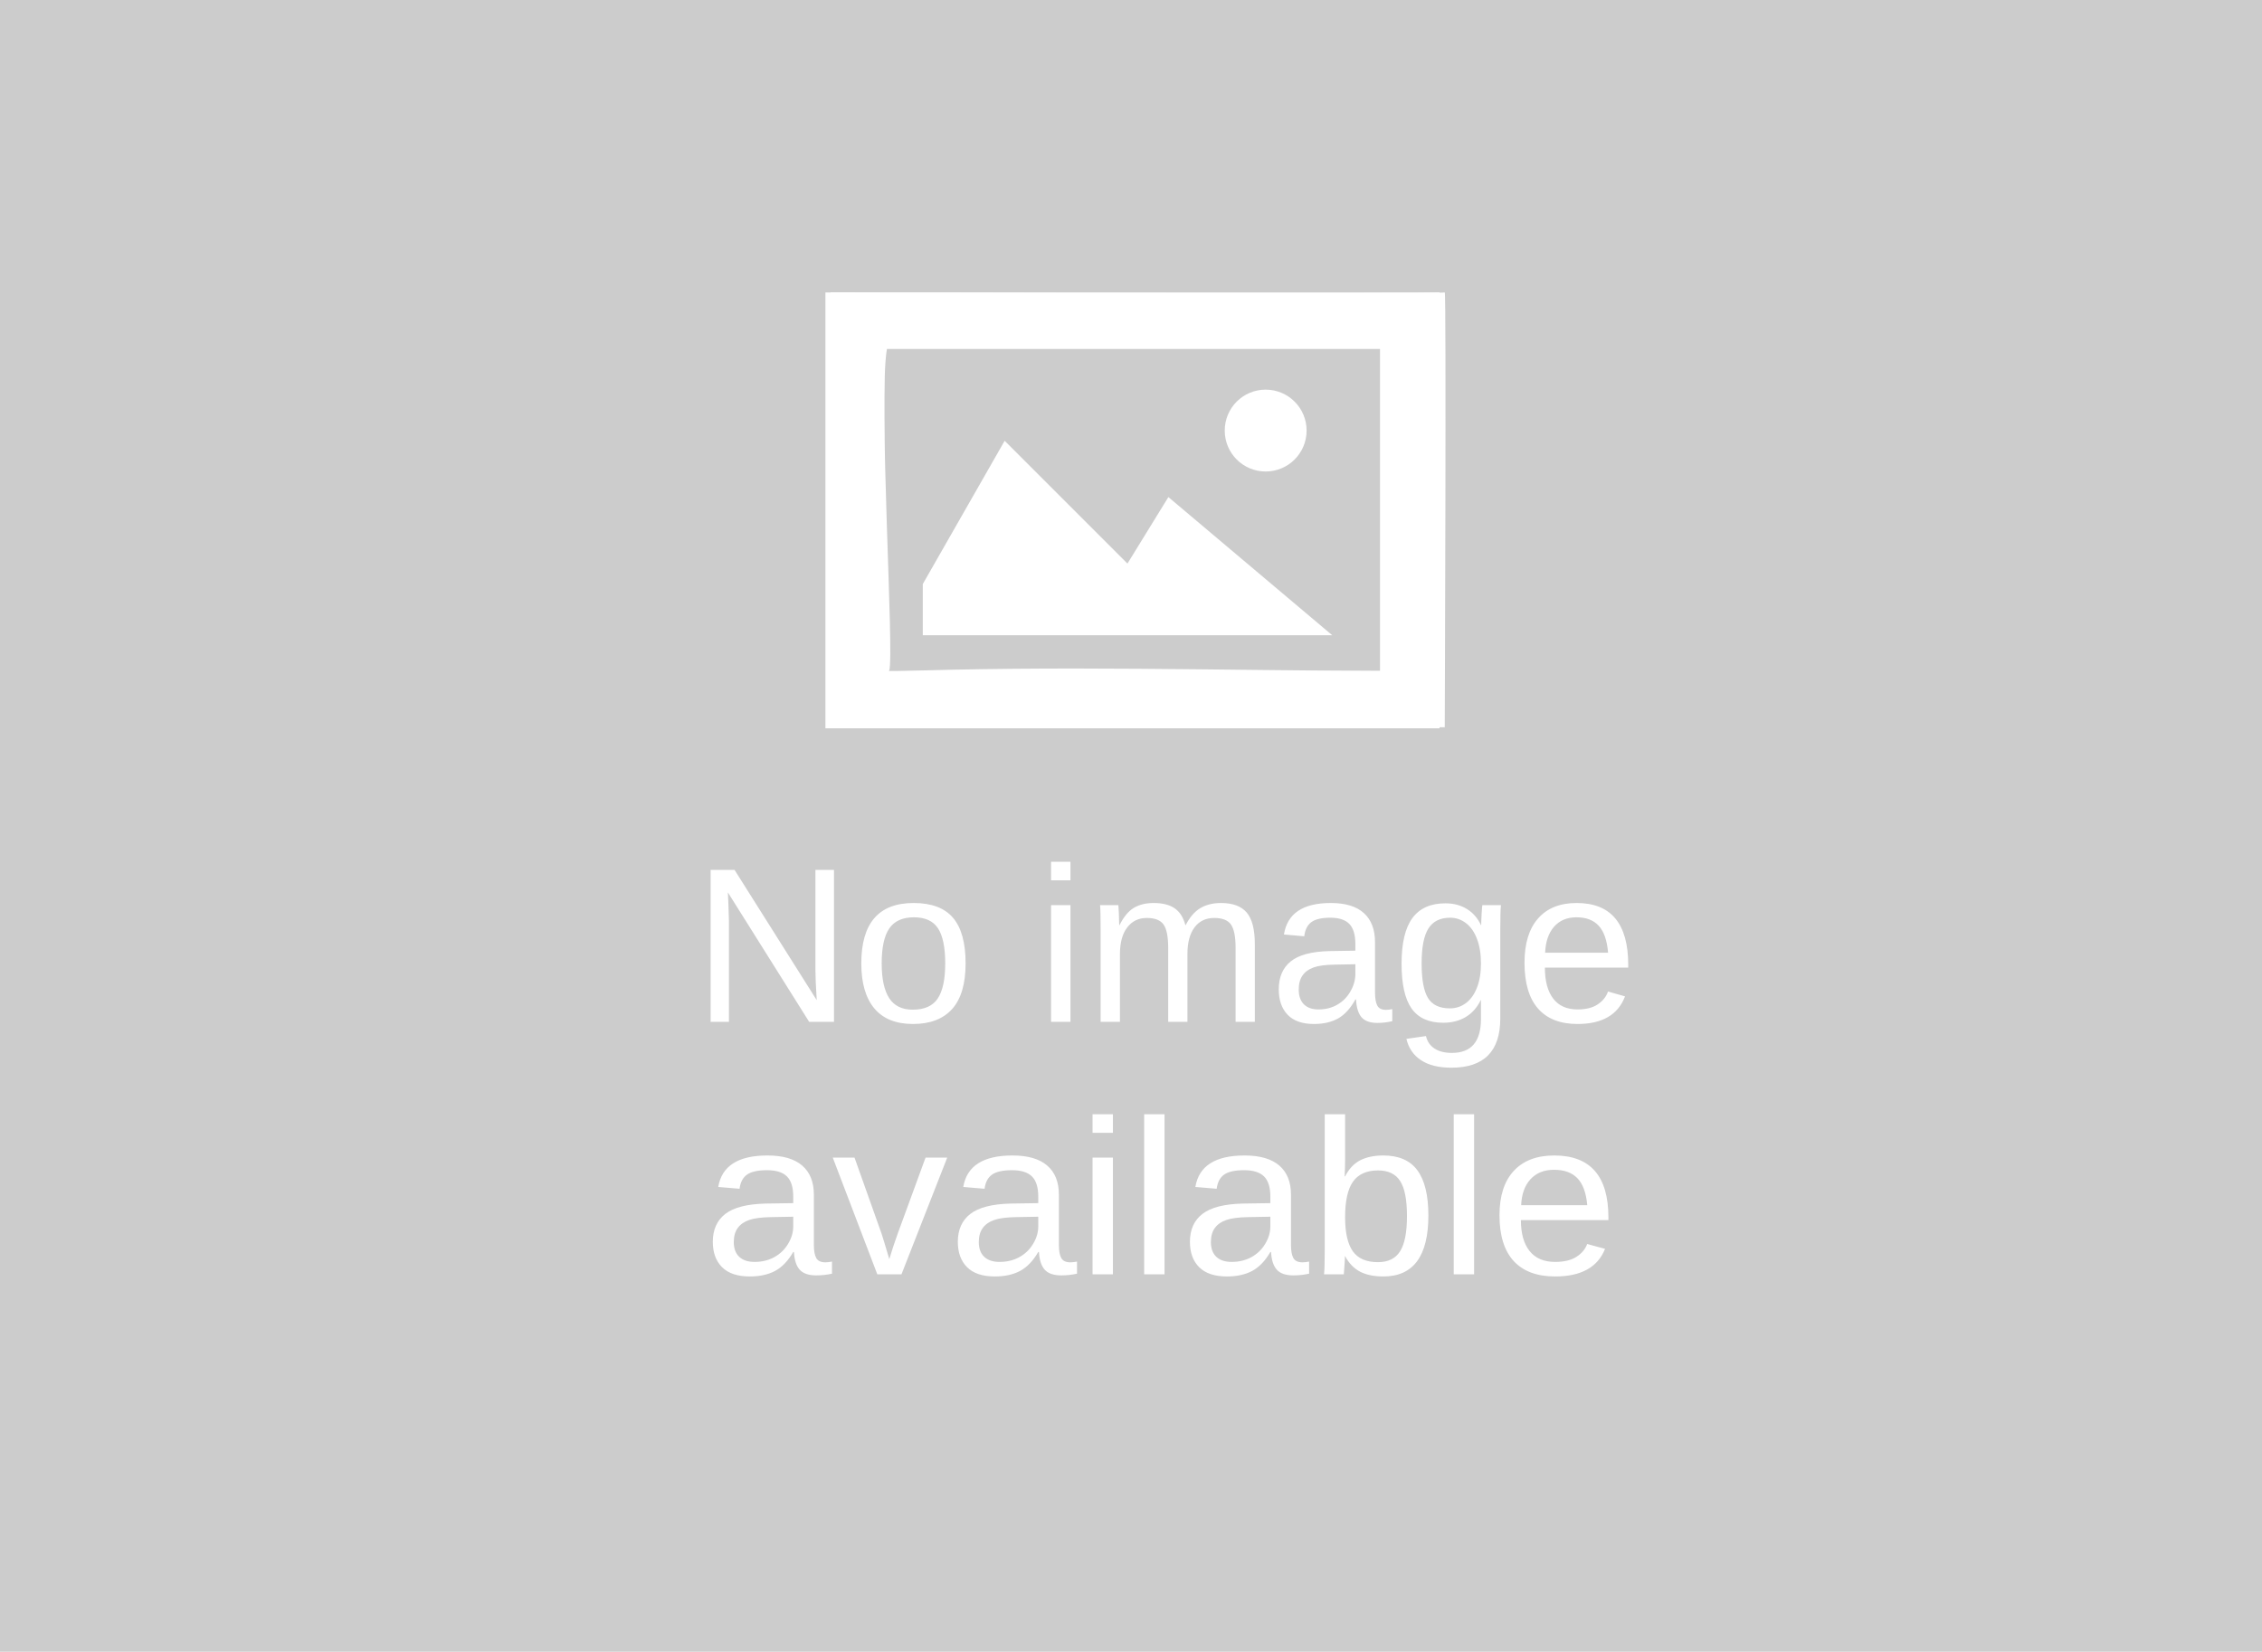
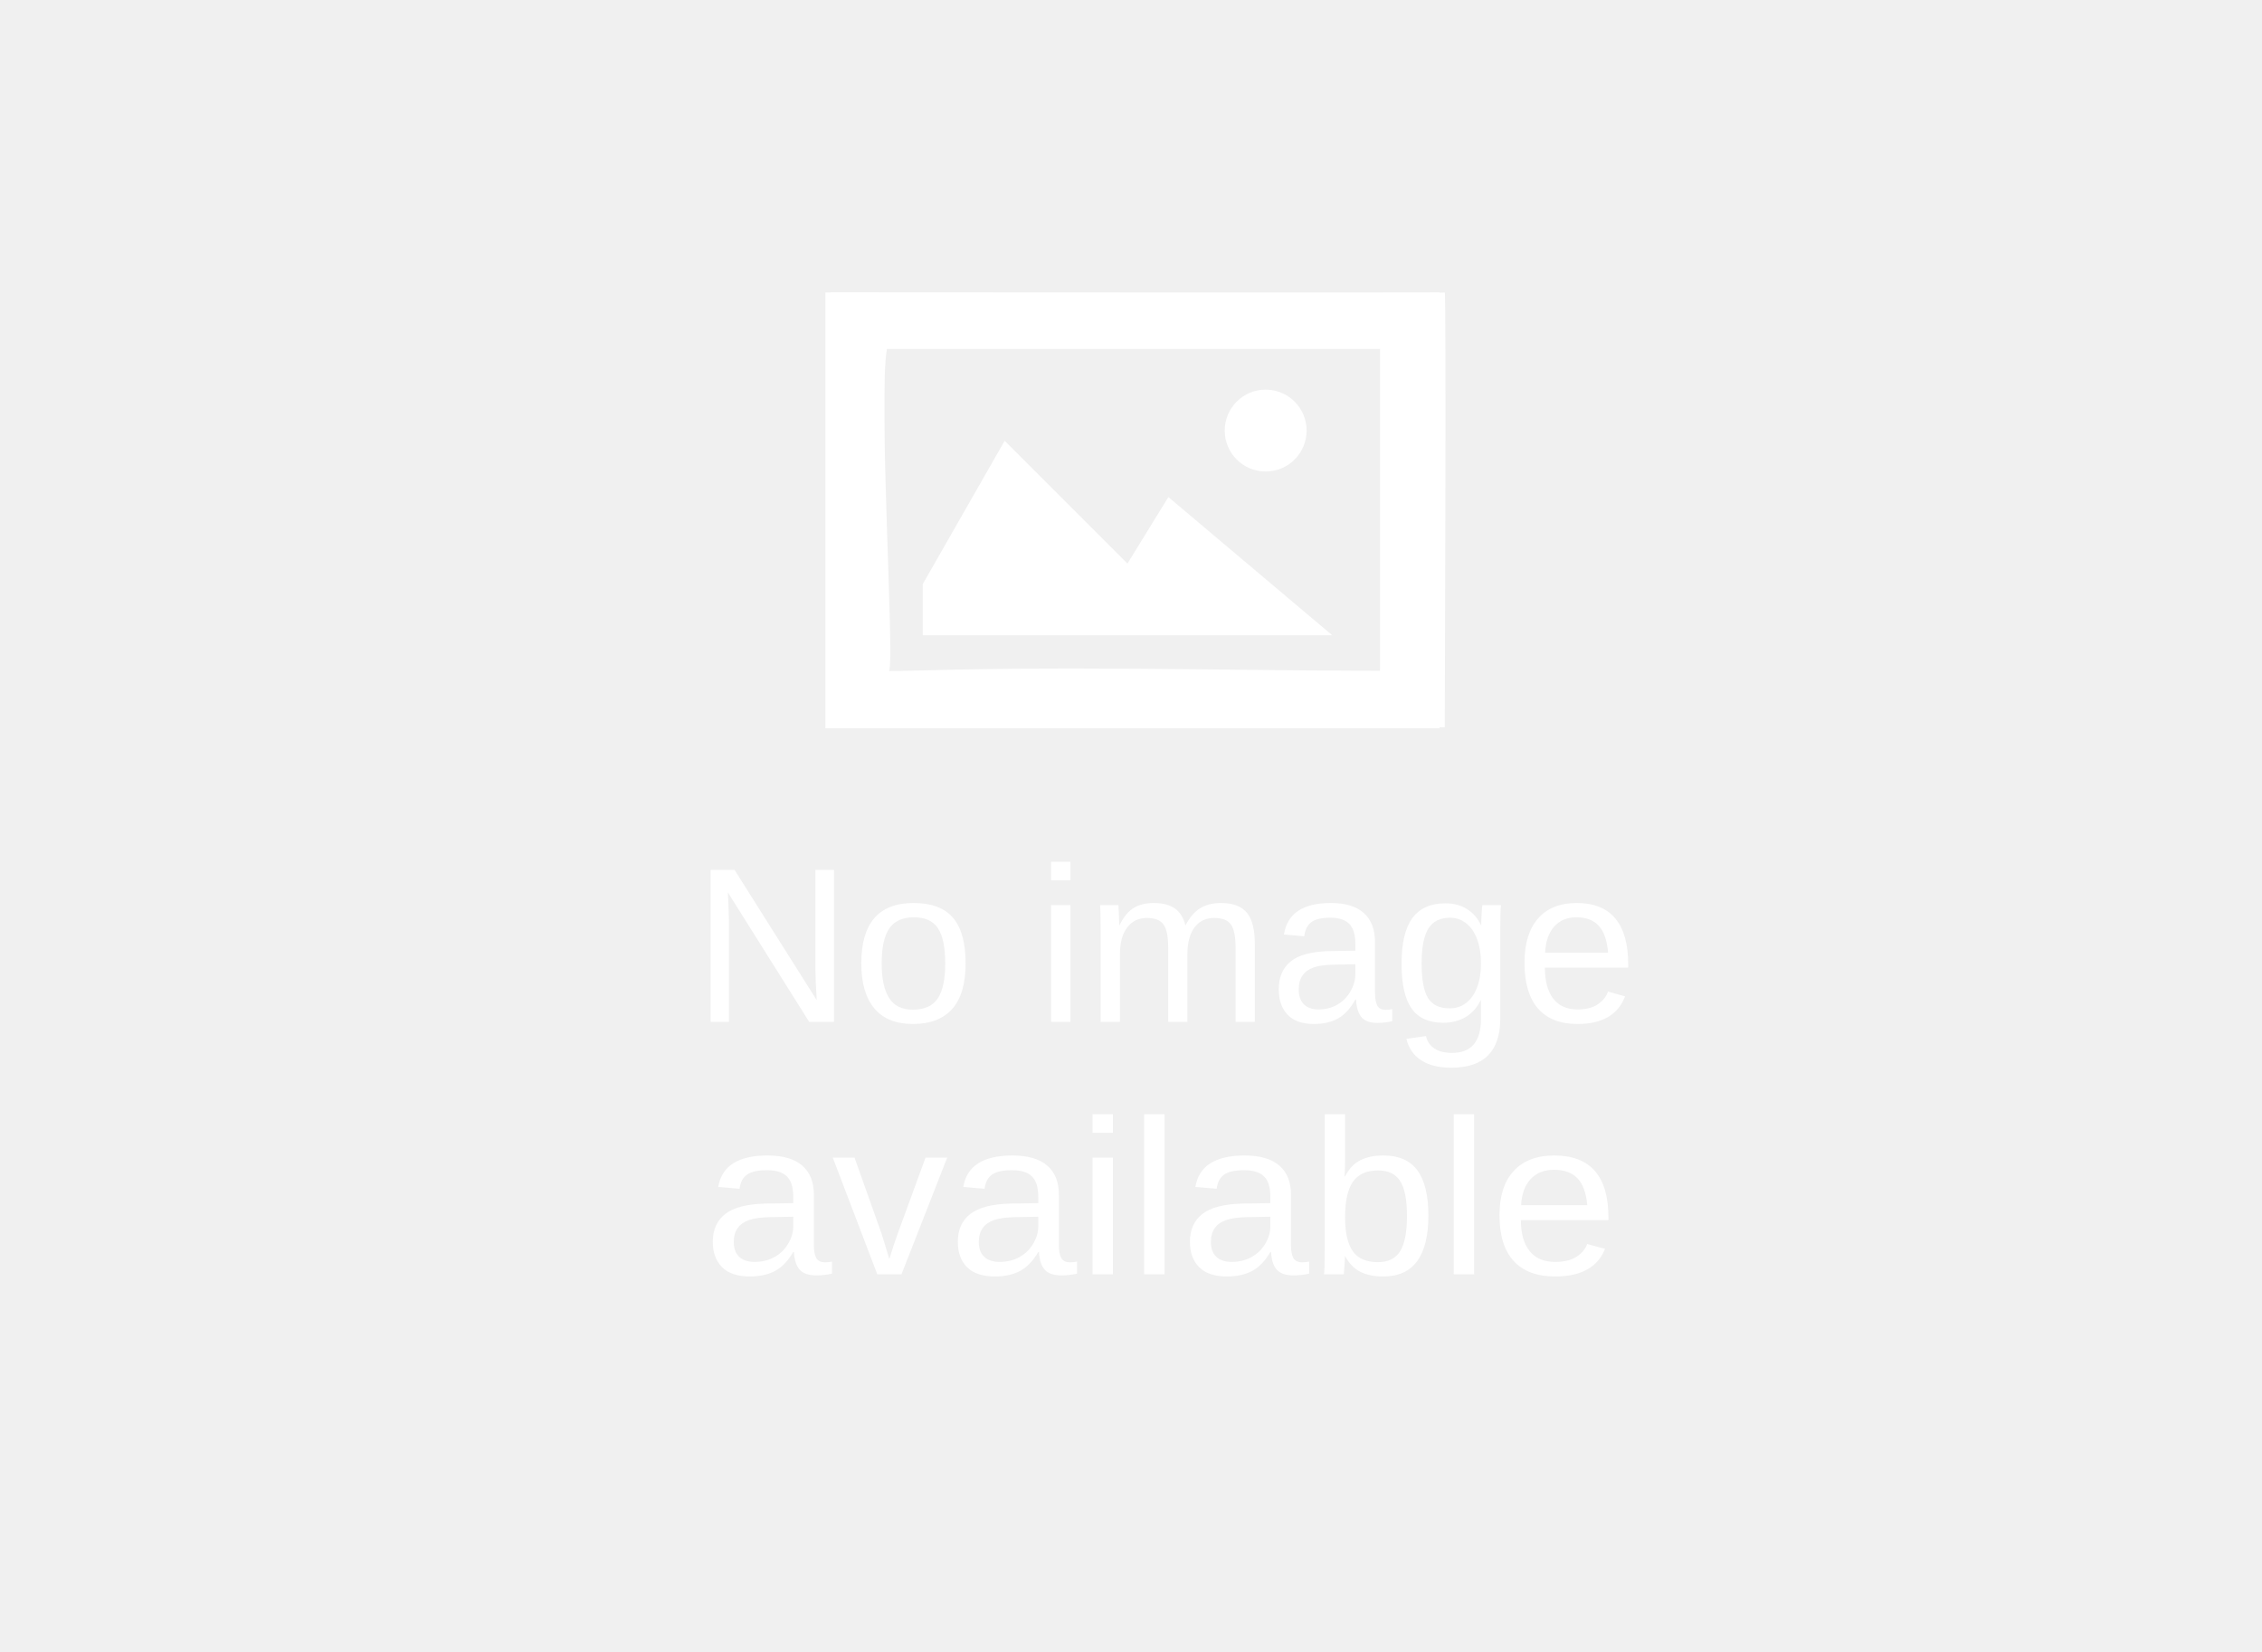
<svg xmlns="http://www.w3.org/2000/svg" version="1.1" x="0px" y="0px" width="430px" height="314px" viewBox="0 0 430 314" enable-background="new 0 0 430 314" xml:space="preserve">
-   <rect width="100%" height="100%" fill="#cccccc" />
  <polygon fill-rule="evenodd" fill="#ffffff" points="   190.981,83.802 175.419,111.036 175.419,120.762 253.246,120.762 222.105,94.501 214.325,107.146  " />
  <polygon fill-rule="evenodd" fill="#ffffff" points="156.912,55.596 156.912,138.464 273.644,138.464 273.644,55.596   156.912,55.596 168.097,66.295 262.336,66.295 262.336,127.571 168.097,127.571 168.097,66.295  " />
  <path fill-rule="evenodd" clip-rule="evenodd" fill="#ffffff" d="M232.819,81.857c0-4.296,3.471-7.781,7.782-7.781c4.297,0,7.781,3.485,7.781,7.781c0,4.296-3.484,7.782-7.781,7.782C236.29,89.639,232.819,86.153,232.819,81.857z" />
  <path fill-rule="evenodd" clip-rule="evenodd" fill="#ffffff" d="M157.912,55.596c-1.264,9.451-0.195,20.393-0.195,29.973c0,17.556,0.017,35.128,0.405,52.684c0.827-0.811,10.846-10.52,10.91-10.731c1.022-2.788-2.107-51.857-0.421-61.227h95.335c-1.137,4.684-0.066,52.992,0,61.275c-31.514-0.097-63.384-1.07-94.849,0.098c-0.34,0.113-10.277,9.888-11.185,10.795l116.732-0.194c0,0,0.323-82.998,0-82.674C274.319,55.92,158.398,55.596,157.912,55.596z" />
  <g>
    <text transform="matrix(1 0 0 1 131.6328 194.2695)" fill="#ffffff" font-family="'Arial'" font-size="42">No image</text>
  </g>
  <g>
    <text transform="matrix(1.05 0 0 1 133.6328 242.2695)" fill="#ffffff" font-family="'Arial'" font-size="42">available</text>
  </g>
</svg>
